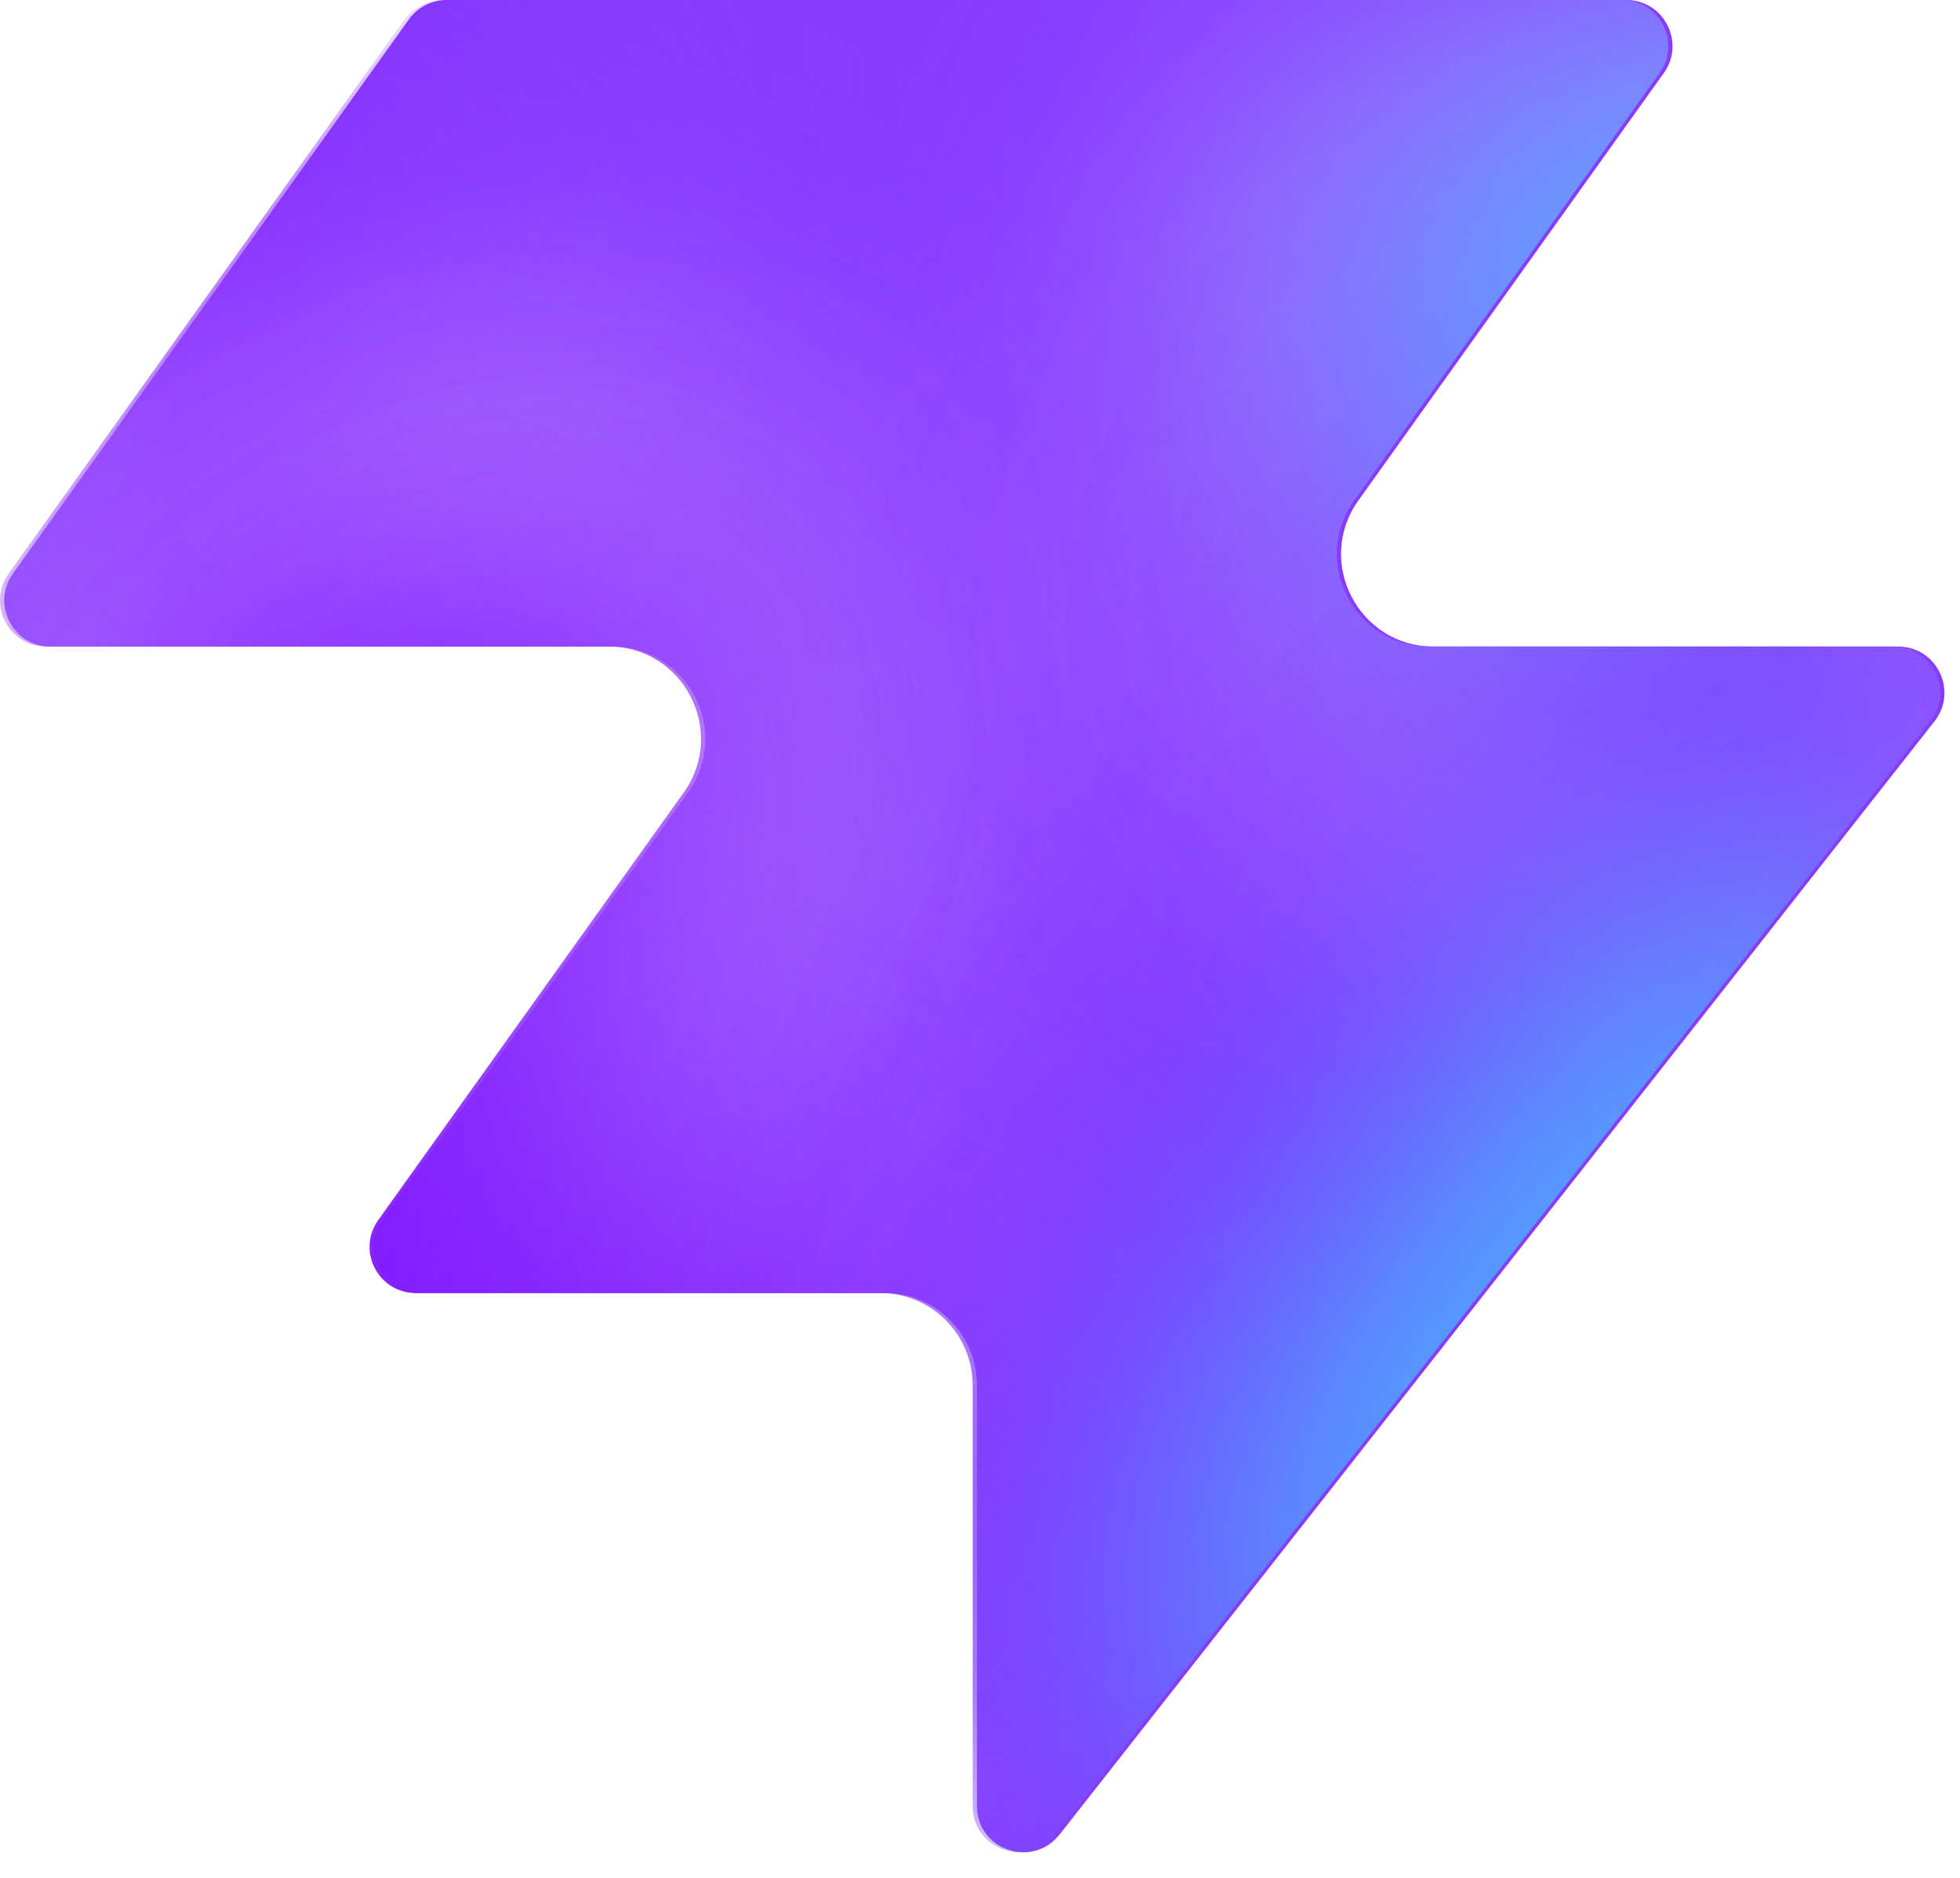
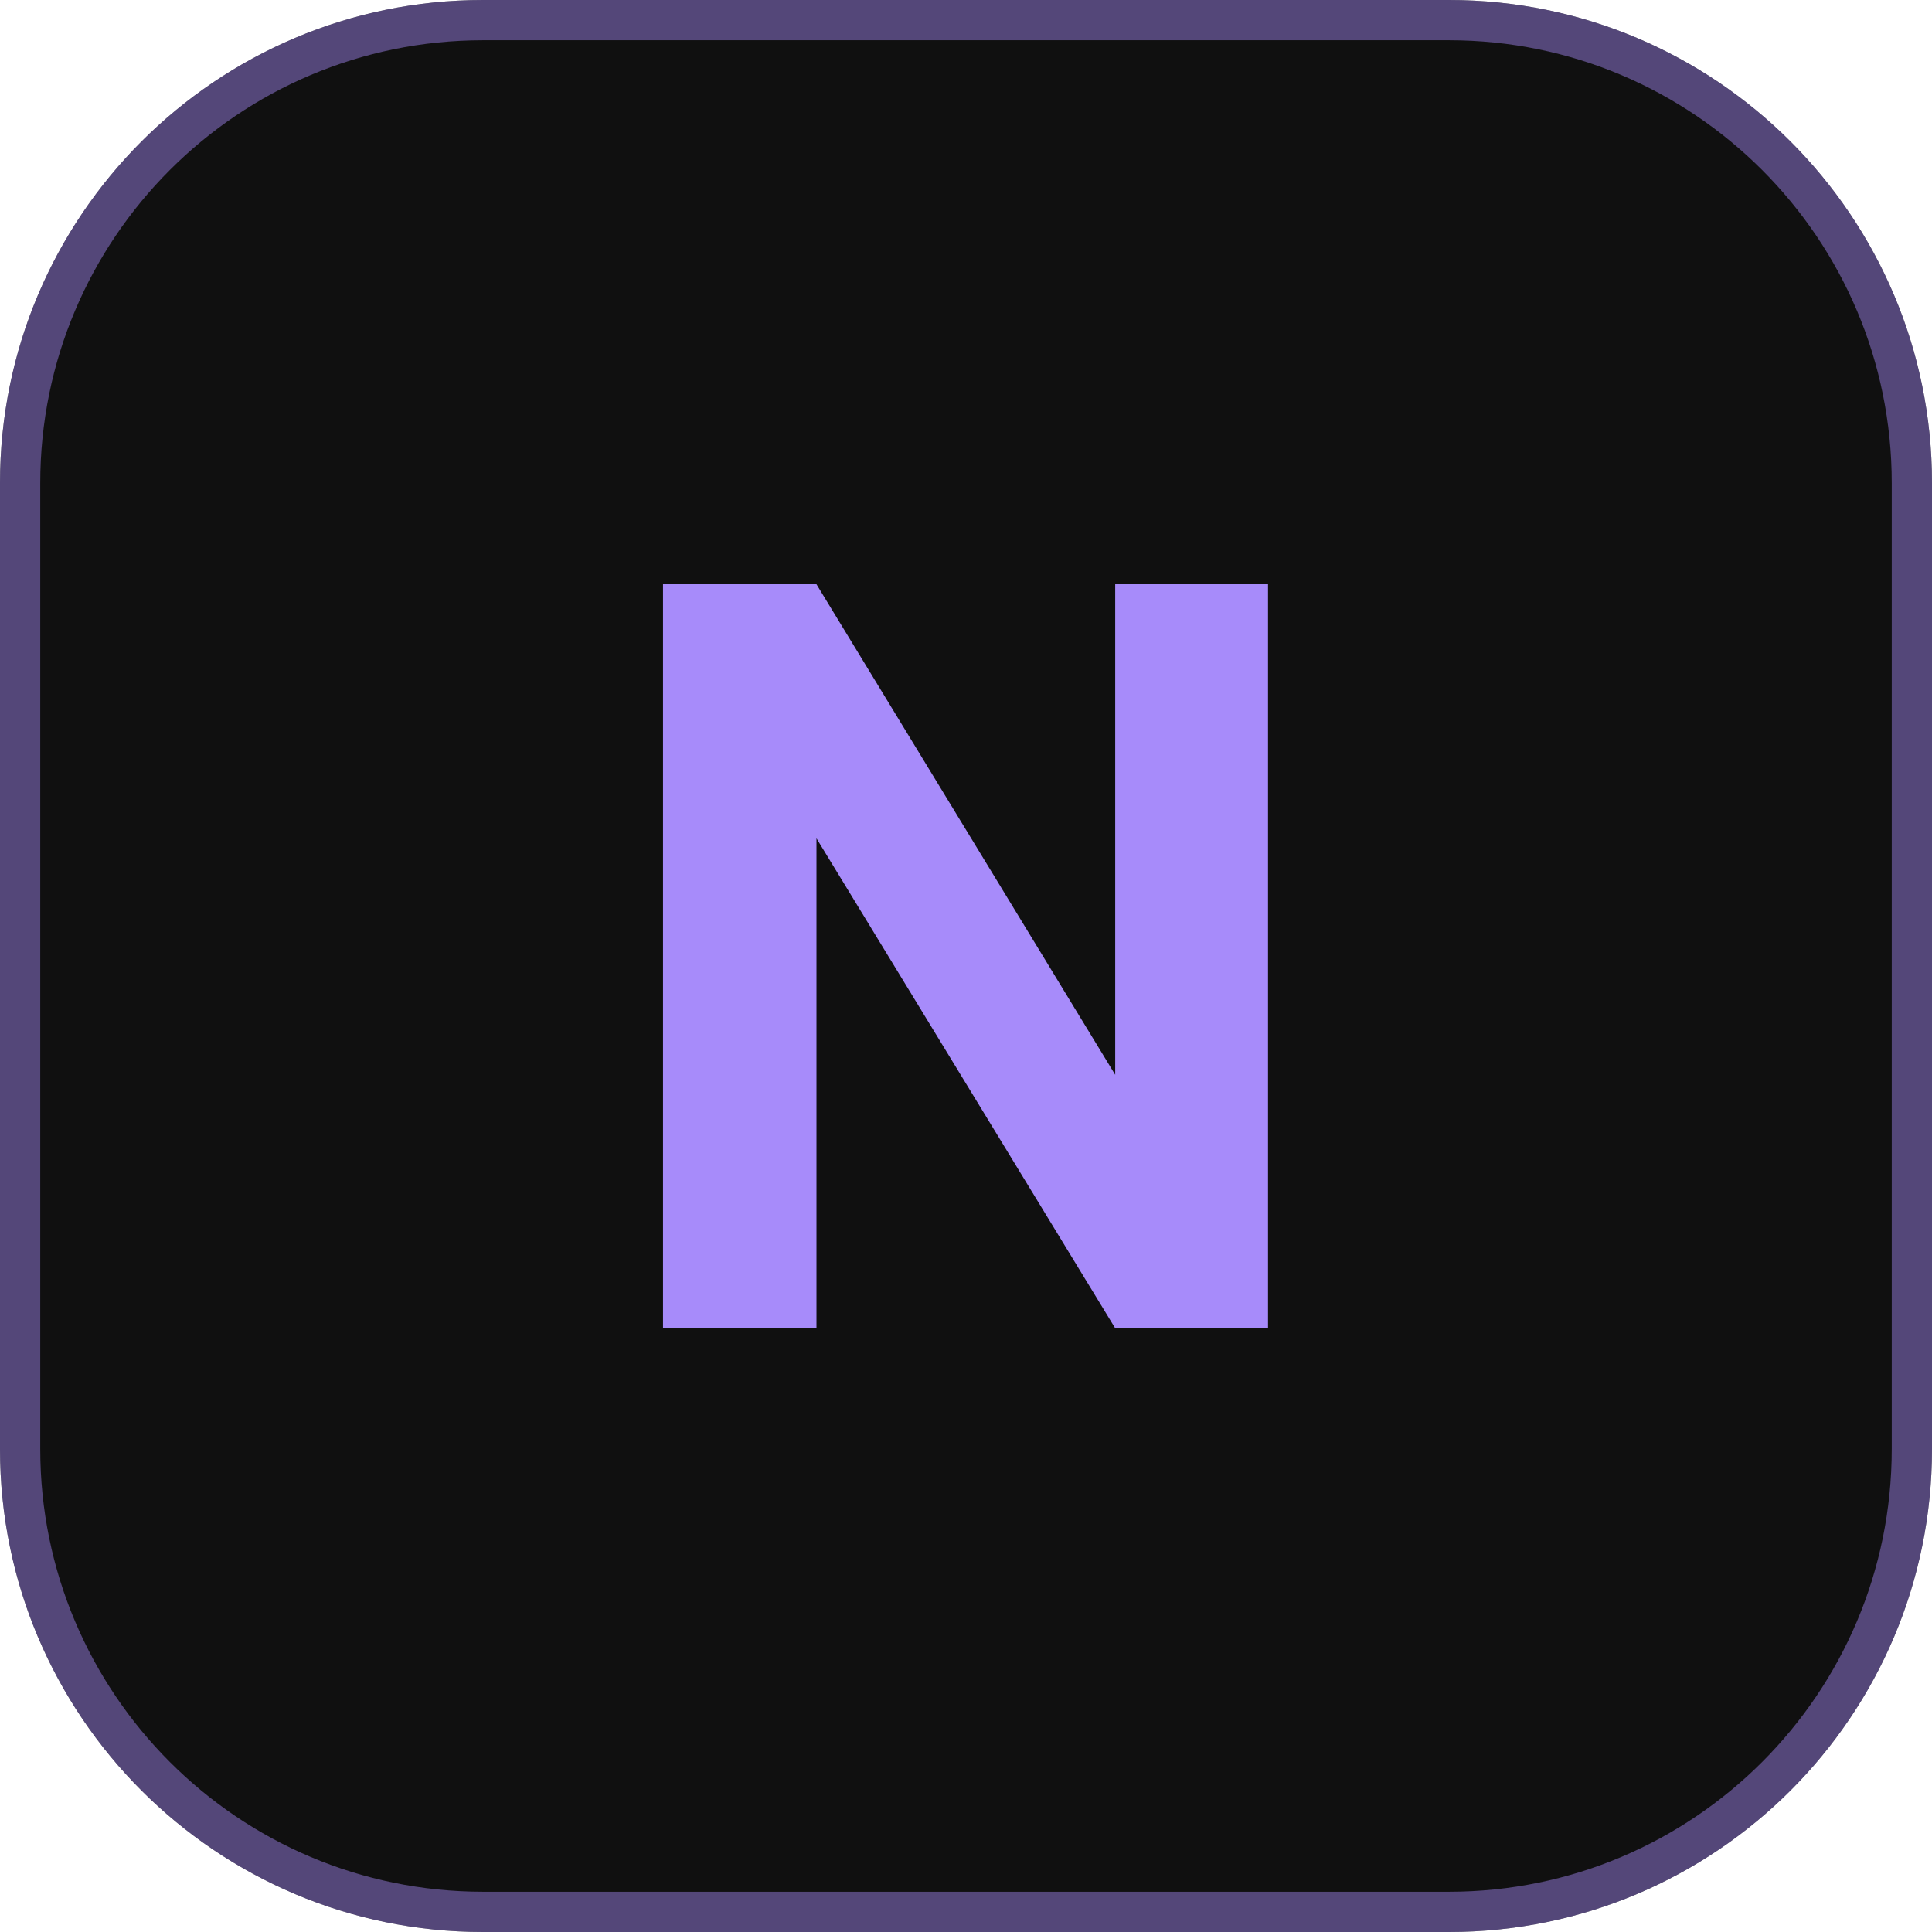
- <svg xmlns="http://www.w3.org/2000/svg" width="48" height="46" fill="none" viewBox="0 0 48 46">
-   <path fill="#863bff" d="M25.946 44.938c-.664.845-2.021.375-2.021-.698V33.937a2.26 2.26 0 0 0-2.262-2.262H10.287c-.92 0-1.456-1.04-.92-1.788l7.48-10.471c1.07-1.497 0-3.578-1.842-3.578H1.237c-.92 0-1.456-1.04-.92-1.788L10.013.474c.214-.297.556-.474.92-.474h28.894c.92 0 1.456 1.04.92 1.788l-7.48 10.471c-1.07 1.498 0 3.579 1.842 3.579h11.377c.943 0 1.473 1.088.89 1.83L25.947 44.94z" style="fill:#863bff;fill:color(display-p3 .525 .23 1);fill-opacity:1" />
-   <mask id="a" width="48" height="46" x="0" y="0" maskUnits="userSpaceOnUse" style="mask-type:alpha">
-     <path fill="#000" d="M25.842 44.938c-.664.844-2.021.375-2.021-.698V33.937a2.26 2.26 0 0 0-2.262-2.262H10.183c-.92 0-1.456-1.04-.92-1.788l7.48-10.471c1.07-1.498 0-3.579-1.842-3.579H1.133c-.92 0-1.456-1.04-.92-1.787L9.91.473c.214-.297.556-.474.92-.474h28.894c.92 0 1.456 1.04.92 1.788l-7.48 10.471c-1.07 1.498 0 3.578 1.842 3.578h11.377c.943 0 1.473 1.088.89 1.832L25.843 44.94z" style="fill:#000;fill-opacity:1" />
-   </mask>
-   <g mask="url(#a)">
-     <g filter="url(#b)">
-       <ellipse cx="5.508" cy="14.704" fill="#ede6ff" rx="5.508" ry="14.704" style="fill:#ede6ff;fill:color(display-p3 .927 .903 1);fill-opacity:1" transform="matrix(.00324 1 1 -.00324 -4.47 31.516)" />
-     </g>
-     <g filter="url(#c)">
-       <ellipse cx="10.399" cy="29.851" fill="#ede6ff" rx="10.399" ry="29.851" style="fill:#ede6ff;fill:color(display-p3 .927 .903 1);fill-opacity:1" transform="matrix(.00324 1 1 -.00324 -39.328 7.883)" />
-     </g>
-     <g filter="url(#d)">
-       <ellipse cx="5.508" cy="30.487" fill="#7e14ff" rx="5.508" ry="30.487" style="fill:#7e14ff;fill:color(display-p3 .492 .077 1);fill-opacity:1" transform="rotate(89.814 -25.913 -14.639)scale(1 -1)" />
-     </g>
-     <g filter="url(#e)">
-       <ellipse cx="5.508" cy="30.599" fill="#7e14ff" rx="5.508" ry="30.599" style="fill:#7e14ff;fill:color(display-p3 .492 .077 1);fill-opacity:1" transform="rotate(89.814 -32.644 -3.334)scale(1 -1)" />
-     </g>
-     <g filter="url(#f)">
-       <ellipse cx="5.508" cy="30.599" fill="#7e14ff" rx="5.508" ry="30.599" style="fill:#7e14ff;fill:color(display-p3 .492 .077 1);fill-opacity:1" transform="matrix(.00324 1 1 -.00324 -34.34 30.47)" />
-     </g>
-     <g filter="url(#g)">
-       <ellipse cx="14.072" cy="22.078" fill="#ede6ff" rx="14.072" ry="22.078" style="fill:#ede6ff;fill:color(display-p3 .927 .903 1);fill-opacity:1" transform="rotate(93.35 24.506 48.493)scale(-1 1)" />
-     </g>
-     <g filter="url(#h)">
-       <ellipse cx="3.47" cy="21.501" fill="#7e14ff" rx="3.47" ry="21.501" style="fill:#7e14ff;fill:color(display-p3 .492 .077 1);fill-opacity:1" transform="rotate(89.009 28.708 47.59)scale(-1 1)" />
-     </g>
-     <g filter="url(#i)">
-       <ellipse cx="3.47" cy="21.501" fill="#7e14ff" rx="3.47" ry="21.501" style="fill:#7e14ff;fill:color(display-p3 .492 .077 1);fill-opacity:1" transform="rotate(89.009 28.708 47.59)scale(-1 1)" />
-     </g>
-     <g filter="url(#j)">
-       <ellipse cx=".387" cy="8.972" fill="#7e14ff" rx="4.407" ry="29.108" style="fill:#7e14ff;fill:color(display-p3 .492 .077 1);fill-opacity:1" transform="rotate(39.51 .387 8.972)" />
-     </g>
-     <g filter="url(#k)">
-       <ellipse cx="47.523" cy="-6.092" fill="#7e14ff" rx="4.407" ry="29.108" style="fill:#7e14ff;fill:color(display-p3 .492 .077 1);fill-opacity:1" transform="rotate(37.892 47.523 -6.092)" />
-     </g>
-     <g filter="url(#l)">
-       <ellipse cx="41.412" cy="6.333" fill="#47bfff" rx="5.971" ry="9.665" style="fill:#47bfff;fill:color(display-p3 .28 .748 1);fill-opacity:1" transform="rotate(37.892 41.412 6.333)" />
-     </g>
-     <g filter="url(#m)">
-       <ellipse cx="-1.879" cy="38.332" fill="#7e14ff" rx="4.407" ry="29.108" style="fill:#7e14ff;fill:color(display-p3 .492 .077 1);fill-opacity:1" transform="rotate(37.892 -1.88 38.332)" />
-     </g>
-     <g filter="url(#n)">
-       <ellipse cx="-1.879" cy="38.332" fill="#7e14ff" rx="4.407" ry="29.108" style="fill:#7e14ff;fill:color(display-p3 .492 .077 1);fill-opacity:1" transform="rotate(37.892 -1.88 38.332)" />
-     </g>
-     <g filter="url(#o)">
-       <ellipse cx="35.651" cy="29.907" fill="#7e14ff" rx="4.407" ry="29.108" style="fill:#7e14ff;fill:color(display-p3 .492 .077 1);fill-opacity:1" transform="rotate(37.892 35.651 29.907)" />
-     </g>
-     <g filter="url(#p)">
-       <ellipse cx="38.418" cy="32.4" fill="#47bfff" rx="5.971" ry="15.297" style="fill:#47bfff;fill:color(display-p3 .28 .748 1);fill-opacity:1" transform="rotate(37.892 38.418 32.4)" />
-     </g>
-   </g>
-   <defs>
-     <filter id="b" width="60.045" height="41.654" x="-19.77" y="16.149" color-interpolation-filters="sRGB" filterUnits="userSpaceOnUse">
-       <feFlood flood-opacity="0" result="BackgroundImageFix" />
-       <feBlend in="SourceGraphic" in2="BackgroundImageFix" result="shape" />
-       <feGaussianBlur result="effect1_foregroundBlur_2002_17158" stdDeviation="7.659" />
-     </filter>
-     <filter id="c" width="90.34" height="51.437" x="-54.613" y="-7.533" color-interpolation-filters="sRGB" filterUnits="userSpaceOnUse">
-       <feFlood flood-opacity="0" result="BackgroundImageFix" />
-       <feBlend in="SourceGraphic" in2="BackgroundImageFix" result="shape" />
-       <feGaussianBlur result="effect1_foregroundBlur_2002_17158" stdDeviation="7.659" />
-     </filter>
-     <filter id="d" width="79.355" height="29.4" x="-49.64" y="2.03" color-interpolation-filters="sRGB" filterUnits="userSpaceOnUse">
-       <feFlood flood-opacity="0" result="BackgroundImageFix" />
-       <feBlend in="SourceGraphic" in2="BackgroundImageFix" result="shape" />
-       <feGaussianBlur result="effect1_foregroundBlur_2002_17158" stdDeviation="4.596" />
-     </filter>
-     <filter id="e" width="79.579" height="29.4" x="-45.045" y="20.029" color-interpolation-filters="sRGB" filterUnits="userSpaceOnUse">
-       <feFlood flood-opacity="0" result="BackgroundImageFix" />
-       <feBlend in="SourceGraphic" in2="BackgroundImageFix" result="shape" />
-       <feGaussianBlur result="effect1_foregroundBlur_2002_17158" stdDeviation="4.596" />
-     </filter>
-     <filter id="f" width="79.579" height="29.4" x="-43.513" y="21.178" color-interpolation-filters="sRGB" filterUnits="userSpaceOnUse">
-       <feFlood flood-opacity="0" result="BackgroundImageFix" />
-       <feBlend in="SourceGraphic" in2="BackgroundImageFix" result="shape" />
-       <feGaussianBlur result="effect1_foregroundBlur_2002_17158" stdDeviation="4.596" />
-     </filter>
-     <filter id="g" width="74.749" height="58.852" x="15.756" y="-17.901" color-interpolation-filters="sRGB" filterUnits="userSpaceOnUse">
-       <feFlood flood-opacity="0" result="BackgroundImageFix" />
-       <feBlend in="SourceGraphic" in2="BackgroundImageFix" result="shape" />
-       <feGaussianBlur result="effect1_foregroundBlur_2002_17158" stdDeviation="7.659" />
-     </filter>
-     <filter id="h" width="61.377" height="25.362" x="23.548" y="2.284" color-interpolation-filters="sRGB" filterUnits="userSpaceOnUse">
-       <feFlood flood-opacity="0" result="BackgroundImageFix" />
-       <feBlend in="SourceGraphic" in2="BackgroundImageFix" result="shape" />
-       <feGaussianBlur result="effect1_foregroundBlur_2002_17158" stdDeviation="4.596" />
-     </filter>
-     <filter id="i" width="61.377" height="25.362" x="23.548" y="2.284" color-interpolation-filters="sRGB" filterUnits="userSpaceOnUse">
-       <feFlood flood-opacity="0" result="BackgroundImageFix" />
-       <feBlend in="SourceGraphic" in2="BackgroundImageFix" result="shape" />
-       <feGaussianBlur result="effect1_foregroundBlur_2002_17158" stdDeviation="4.596" />
-     </filter>
-     <filter id="j" width="56.045" height="63.649" x="-27.636" y="-22.853" color-interpolation-filters="sRGB" filterUnits="userSpaceOnUse">
-       <feFlood flood-opacity="0" result="BackgroundImageFix" />
-       <feBlend in="SourceGraphic" in2="BackgroundImageFix" result="shape" />
-       <feGaussianBlur result="effect1_foregroundBlur_2002_17158" stdDeviation="4.596" />
-     </filter>
-     <filter id="k" width="54.814" height="64.646" x="20.116" y="-38.415" color-interpolation-filters="sRGB" filterUnits="userSpaceOnUse">
-       <feFlood flood-opacity="0" result="BackgroundImageFix" />
-       <feBlend in="SourceGraphic" in2="BackgroundImageFix" result="shape" />
-       <feGaussianBlur result="effect1_foregroundBlur_2002_17158" stdDeviation="4.596" />
-     </filter>
-     <filter id="l" width="33.541" height="35.313" x="24.641" y="-11.323" color-interpolation-filters="sRGB" filterUnits="userSpaceOnUse">
-       <feFlood flood-opacity="0" result="BackgroundImageFix" />
-       <feBlend in="SourceGraphic" in2="BackgroundImageFix" result="shape" />
-       <feGaussianBlur result="effect1_foregroundBlur_2002_17158" stdDeviation="4.596" />
-     </filter>
-     <filter id="m" width="54.814" height="64.646" x="-29.286" y="6.009" color-interpolation-filters="sRGB" filterUnits="userSpaceOnUse">
-       <feFlood flood-opacity="0" result="BackgroundImageFix" />
-       <feBlend in="SourceGraphic" in2="BackgroundImageFix" result="shape" />
-       <feGaussianBlur result="effect1_foregroundBlur_2002_17158" stdDeviation="4.596" />
-     </filter>
-     <filter id="n" width="54.814" height="64.646" x="-29.286" y="6.009" color-interpolation-filters="sRGB" filterUnits="userSpaceOnUse">
-       <feFlood flood-opacity="0" result="BackgroundImageFix" />
-       <feBlend in="SourceGraphic" in2="BackgroundImageFix" result="shape" />
-       <feGaussianBlur result="effect1_foregroundBlur_2002_17158" stdDeviation="4.596" />
-     </filter>
-     <filter id="o" width="54.814" height="64.646" x="8.244" y="-2.416" color-interpolation-filters="sRGB" filterUnits="userSpaceOnUse">
-       <feFlood flood-opacity="0" result="BackgroundImageFix" />
-       <feBlend in="SourceGraphic" in2="BackgroundImageFix" result="shape" />
-       <feGaussianBlur result="effect1_foregroundBlur_2002_17158" stdDeviation="4.596" />
-     </filter>
-     <filter id="p" width="39.409" height="43.623" x="18.713" y="10.588" color-interpolation-filters="sRGB" filterUnits="userSpaceOnUse">
-       <feFlood flood-opacity="0" result="BackgroundImageFix" />
-       <feBlend in="SourceGraphic" in2="BackgroundImageFix" result="shape" />
-       <feGaussianBlur result="effect1_foregroundBlur_2002_17158" stdDeviation="4.596" />
-     </filter>
-   </defs>
+ <svg xmlns="http://www.w3.org/2000/svg" width="48" height="48" viewBox="0 0 48 48">
+   <rect width="48" height="48" rx="12" fill="#101010" />
+   <rect x=".5" y=".5" width="47" height="47" rx="11.5" fill="none" stroke="#A78BFA" stroke-opacity=".45" />
+   <text x="24" y="33" text-anchor="middle" font-family="-apple-system, 'Segoe UI', Roboto, sans-serif" font-size="26" font-weight="700" fill="#A78BFA">N</text>
</svg>
